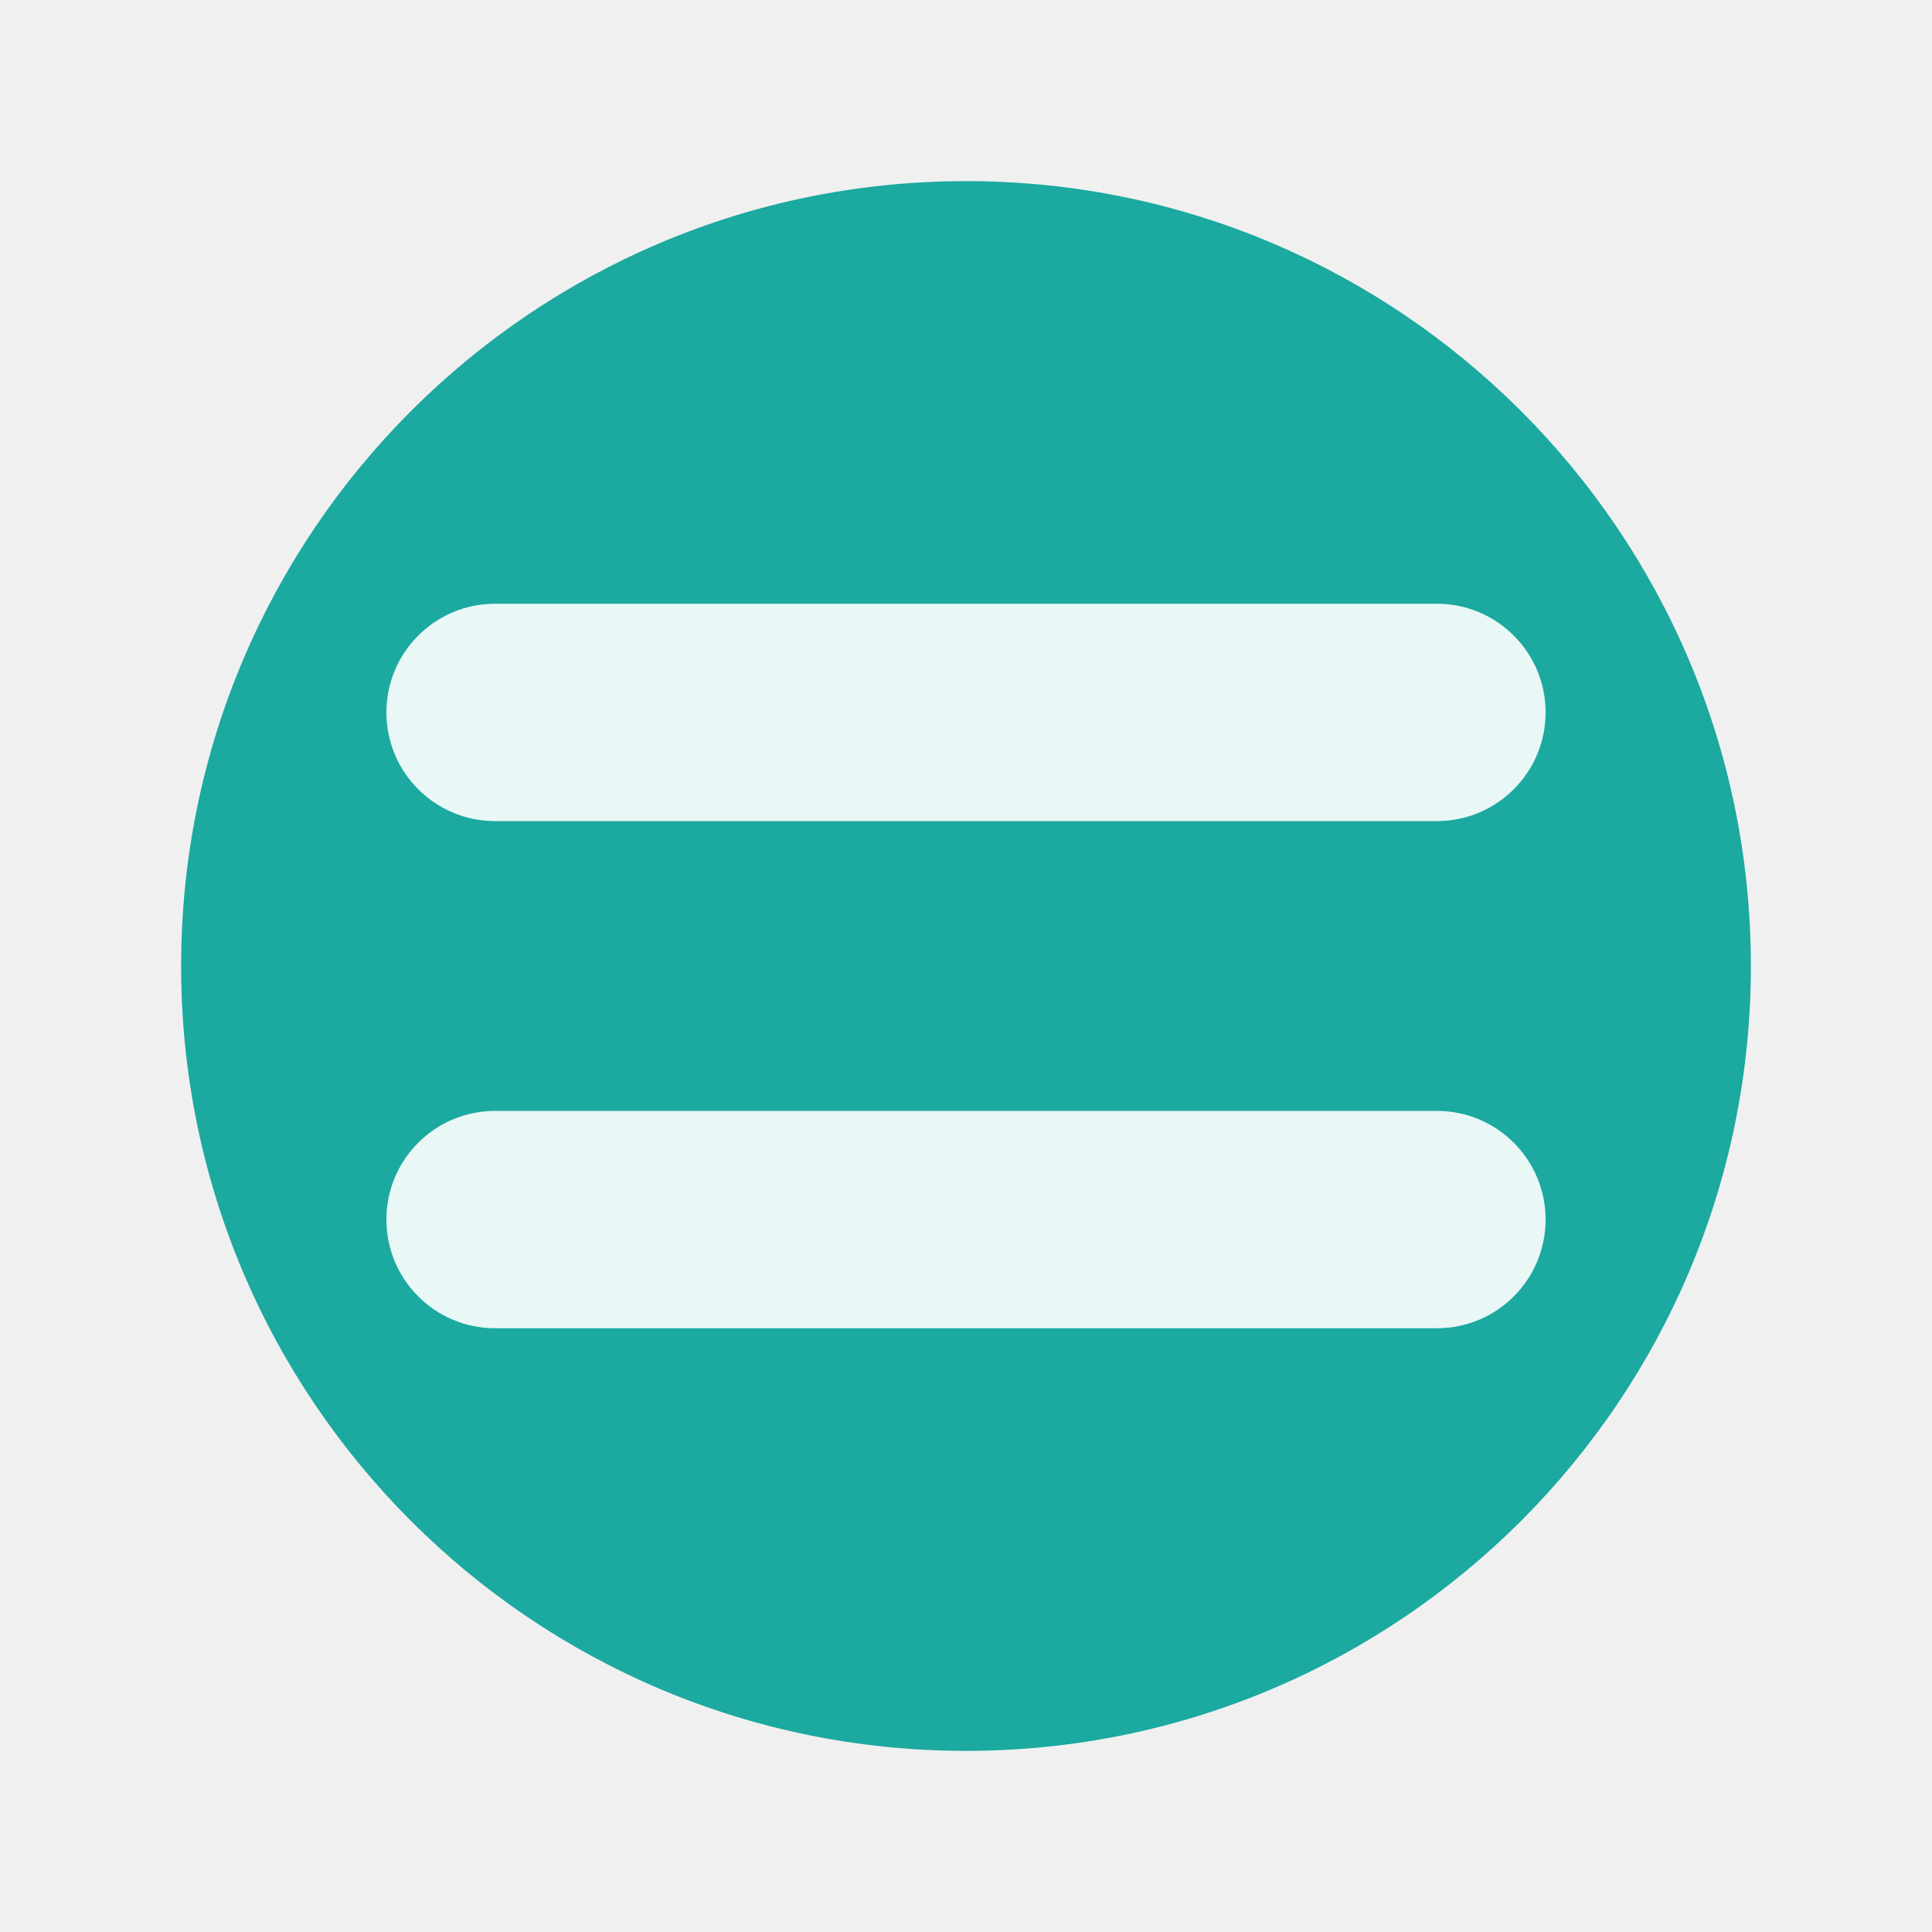
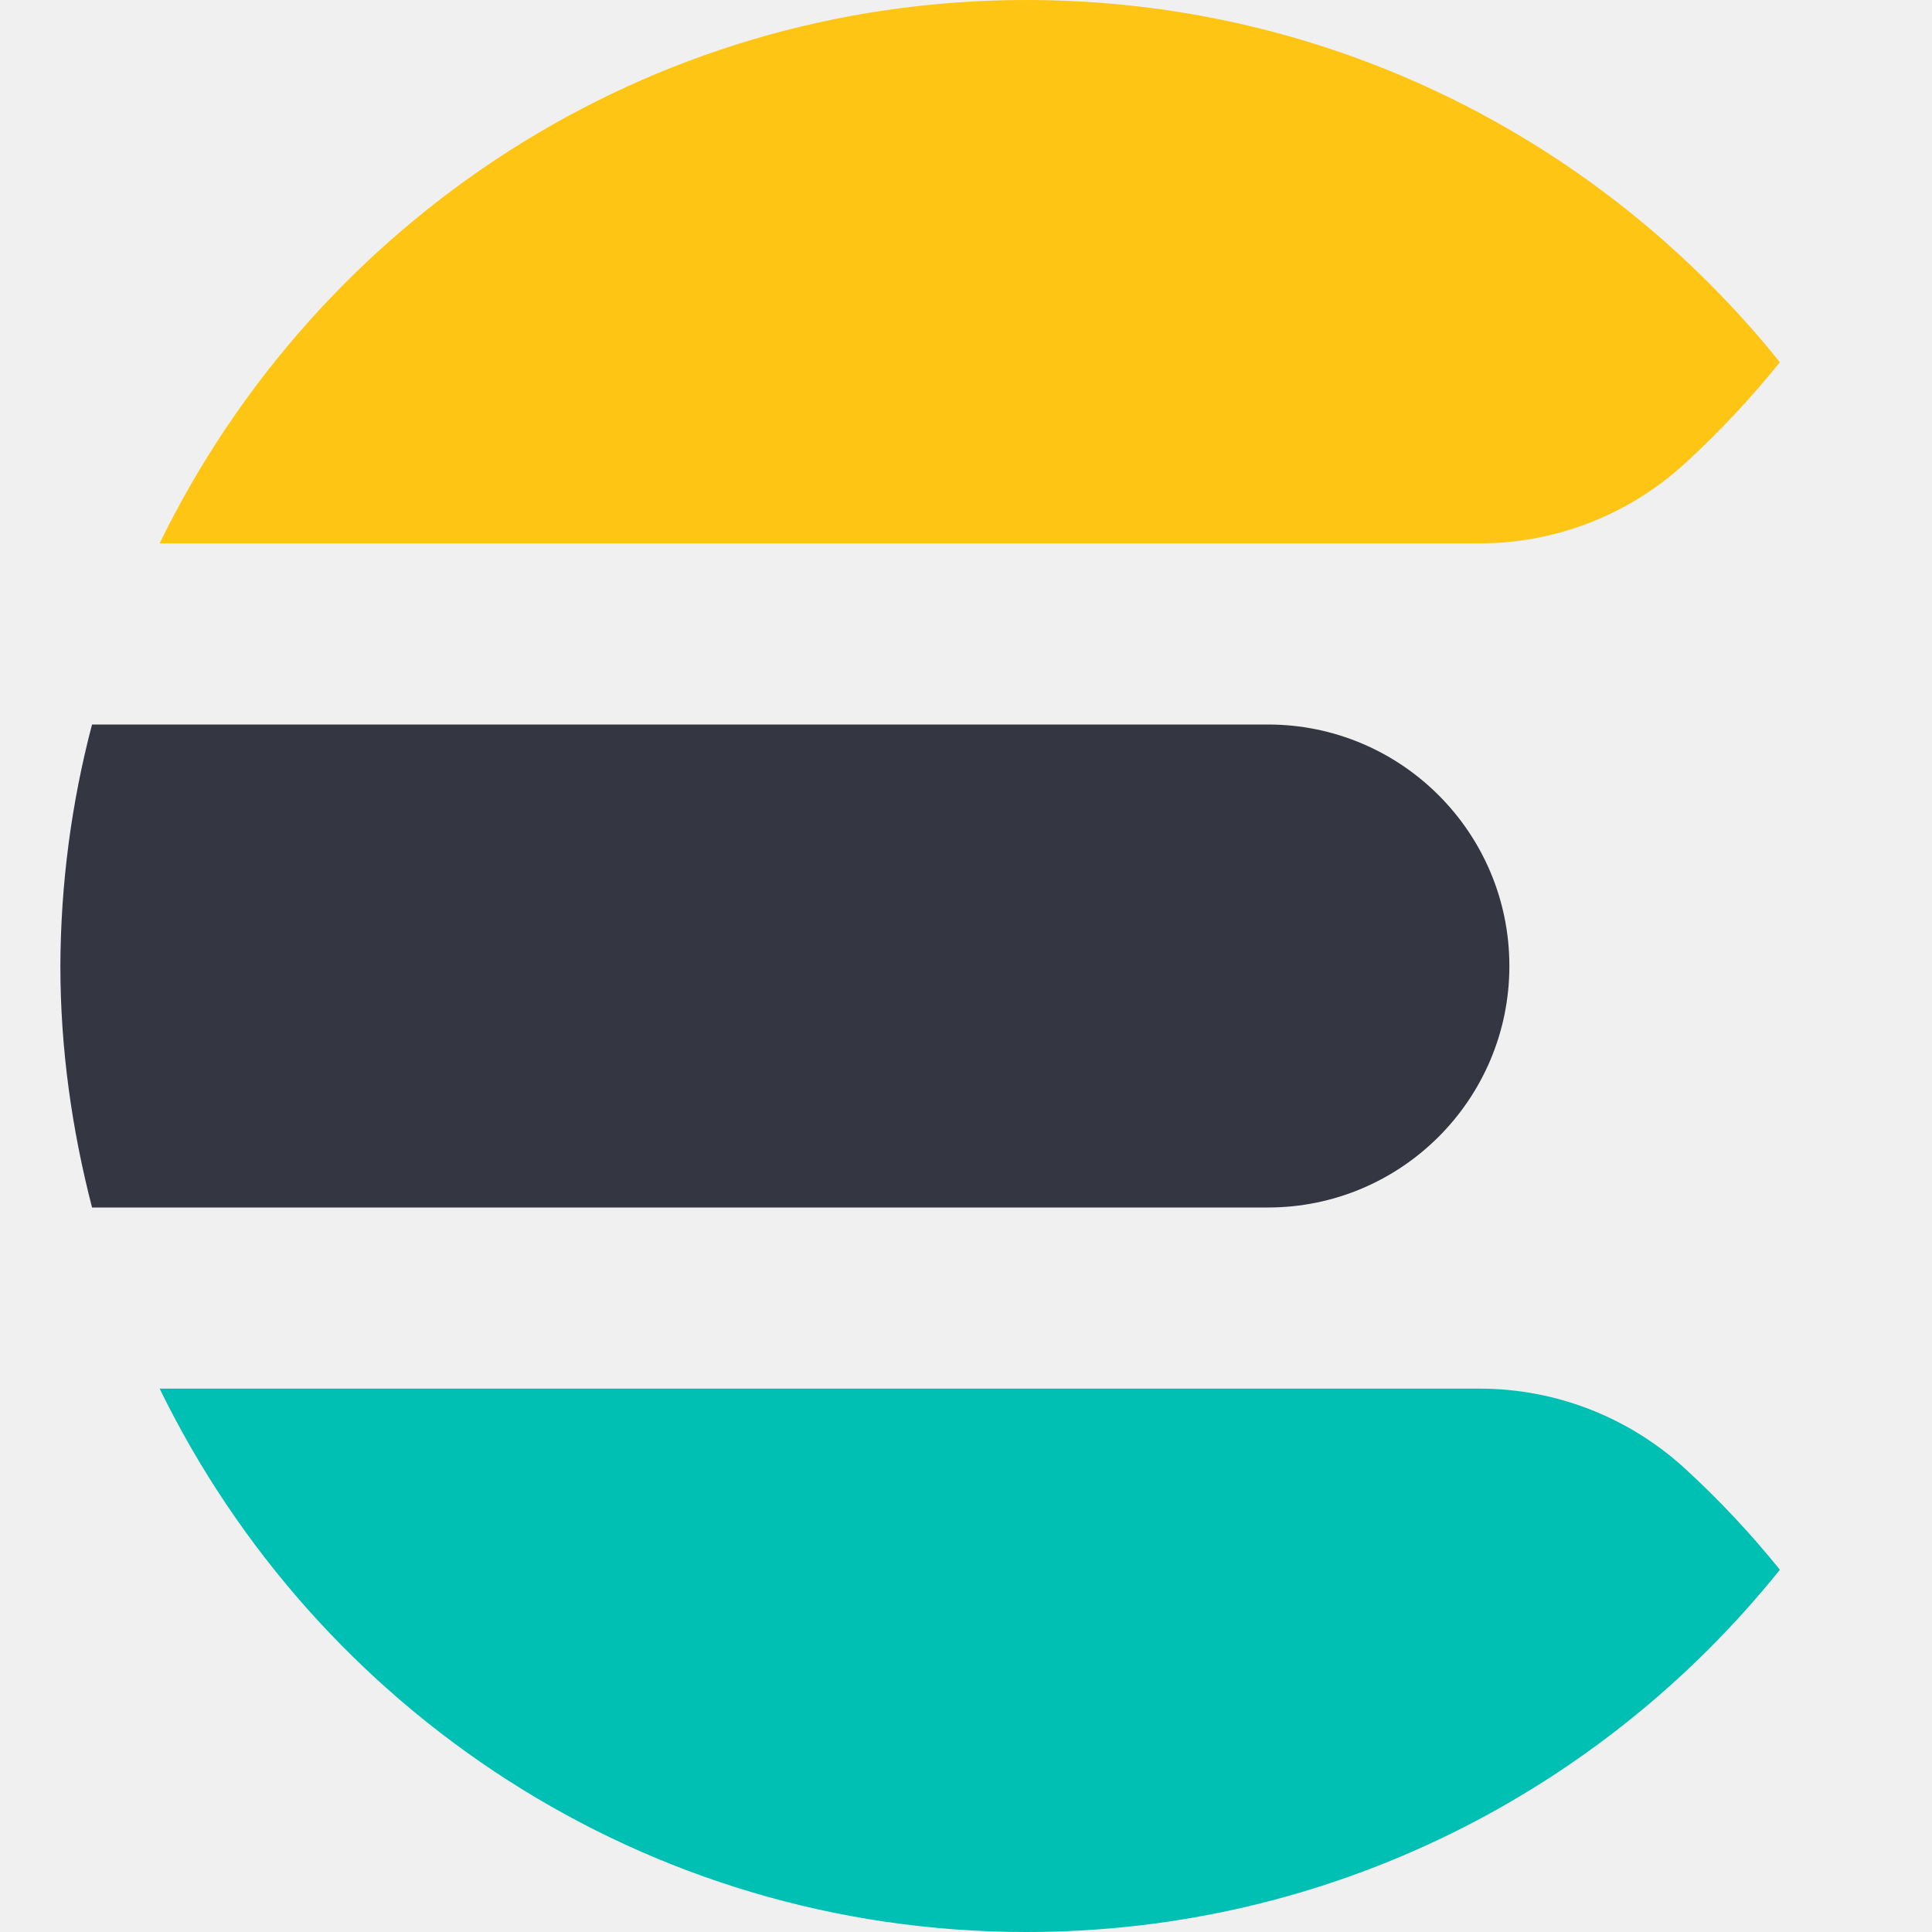
- <svg xmlns="http://www.w3.org/2000/svg" width="16" height="16" viewBox="0 0 16 16">
-   <circle cx="8" cy="8" r="6.5" fill="#1BA9A0" />
-   <rect x="3.2" y="5" width="9.6" height="1.8" rx=".9" fill="#fff" opacity=".9" />
-   <rect x="3.2" y="9.2" width="9.6" height="1.8" rx=".9" fill="#fff" opacity=".9" />
+ <svg xmlns="http://www.w3.org/2000/svg" width="16" height="16" viewBox="0 0 128 128">
+   <path fill="#343741" d="M4 64c0 5.535.777 10.879 2.098 16H84c8.836 0 16-7.164 16-16s-7.164-16-16-16H6.098A63.738 63.738 0 0 0 4 64" />
+   <path fill="#fec514" d="M111.695 30.648A61.485 61.485 0 0 0 117.922 24C106.188 9.379 88.199 0 68 0 42.715 0 20.957 14.71 10.574 36H98.04a20.123 20.123 0 0 0 13.652-5.352" />
+   <path fill="#00bfb3" d="M98.04 92H10.577C20.961 113.29 42.715 128 68 128c20.2 0 38.188-9.383 49.922-24a61.1 61.1 0 0 0-6.227-6.648A20.133 20.133 0 0 0 98.04 92" />
</svg>
